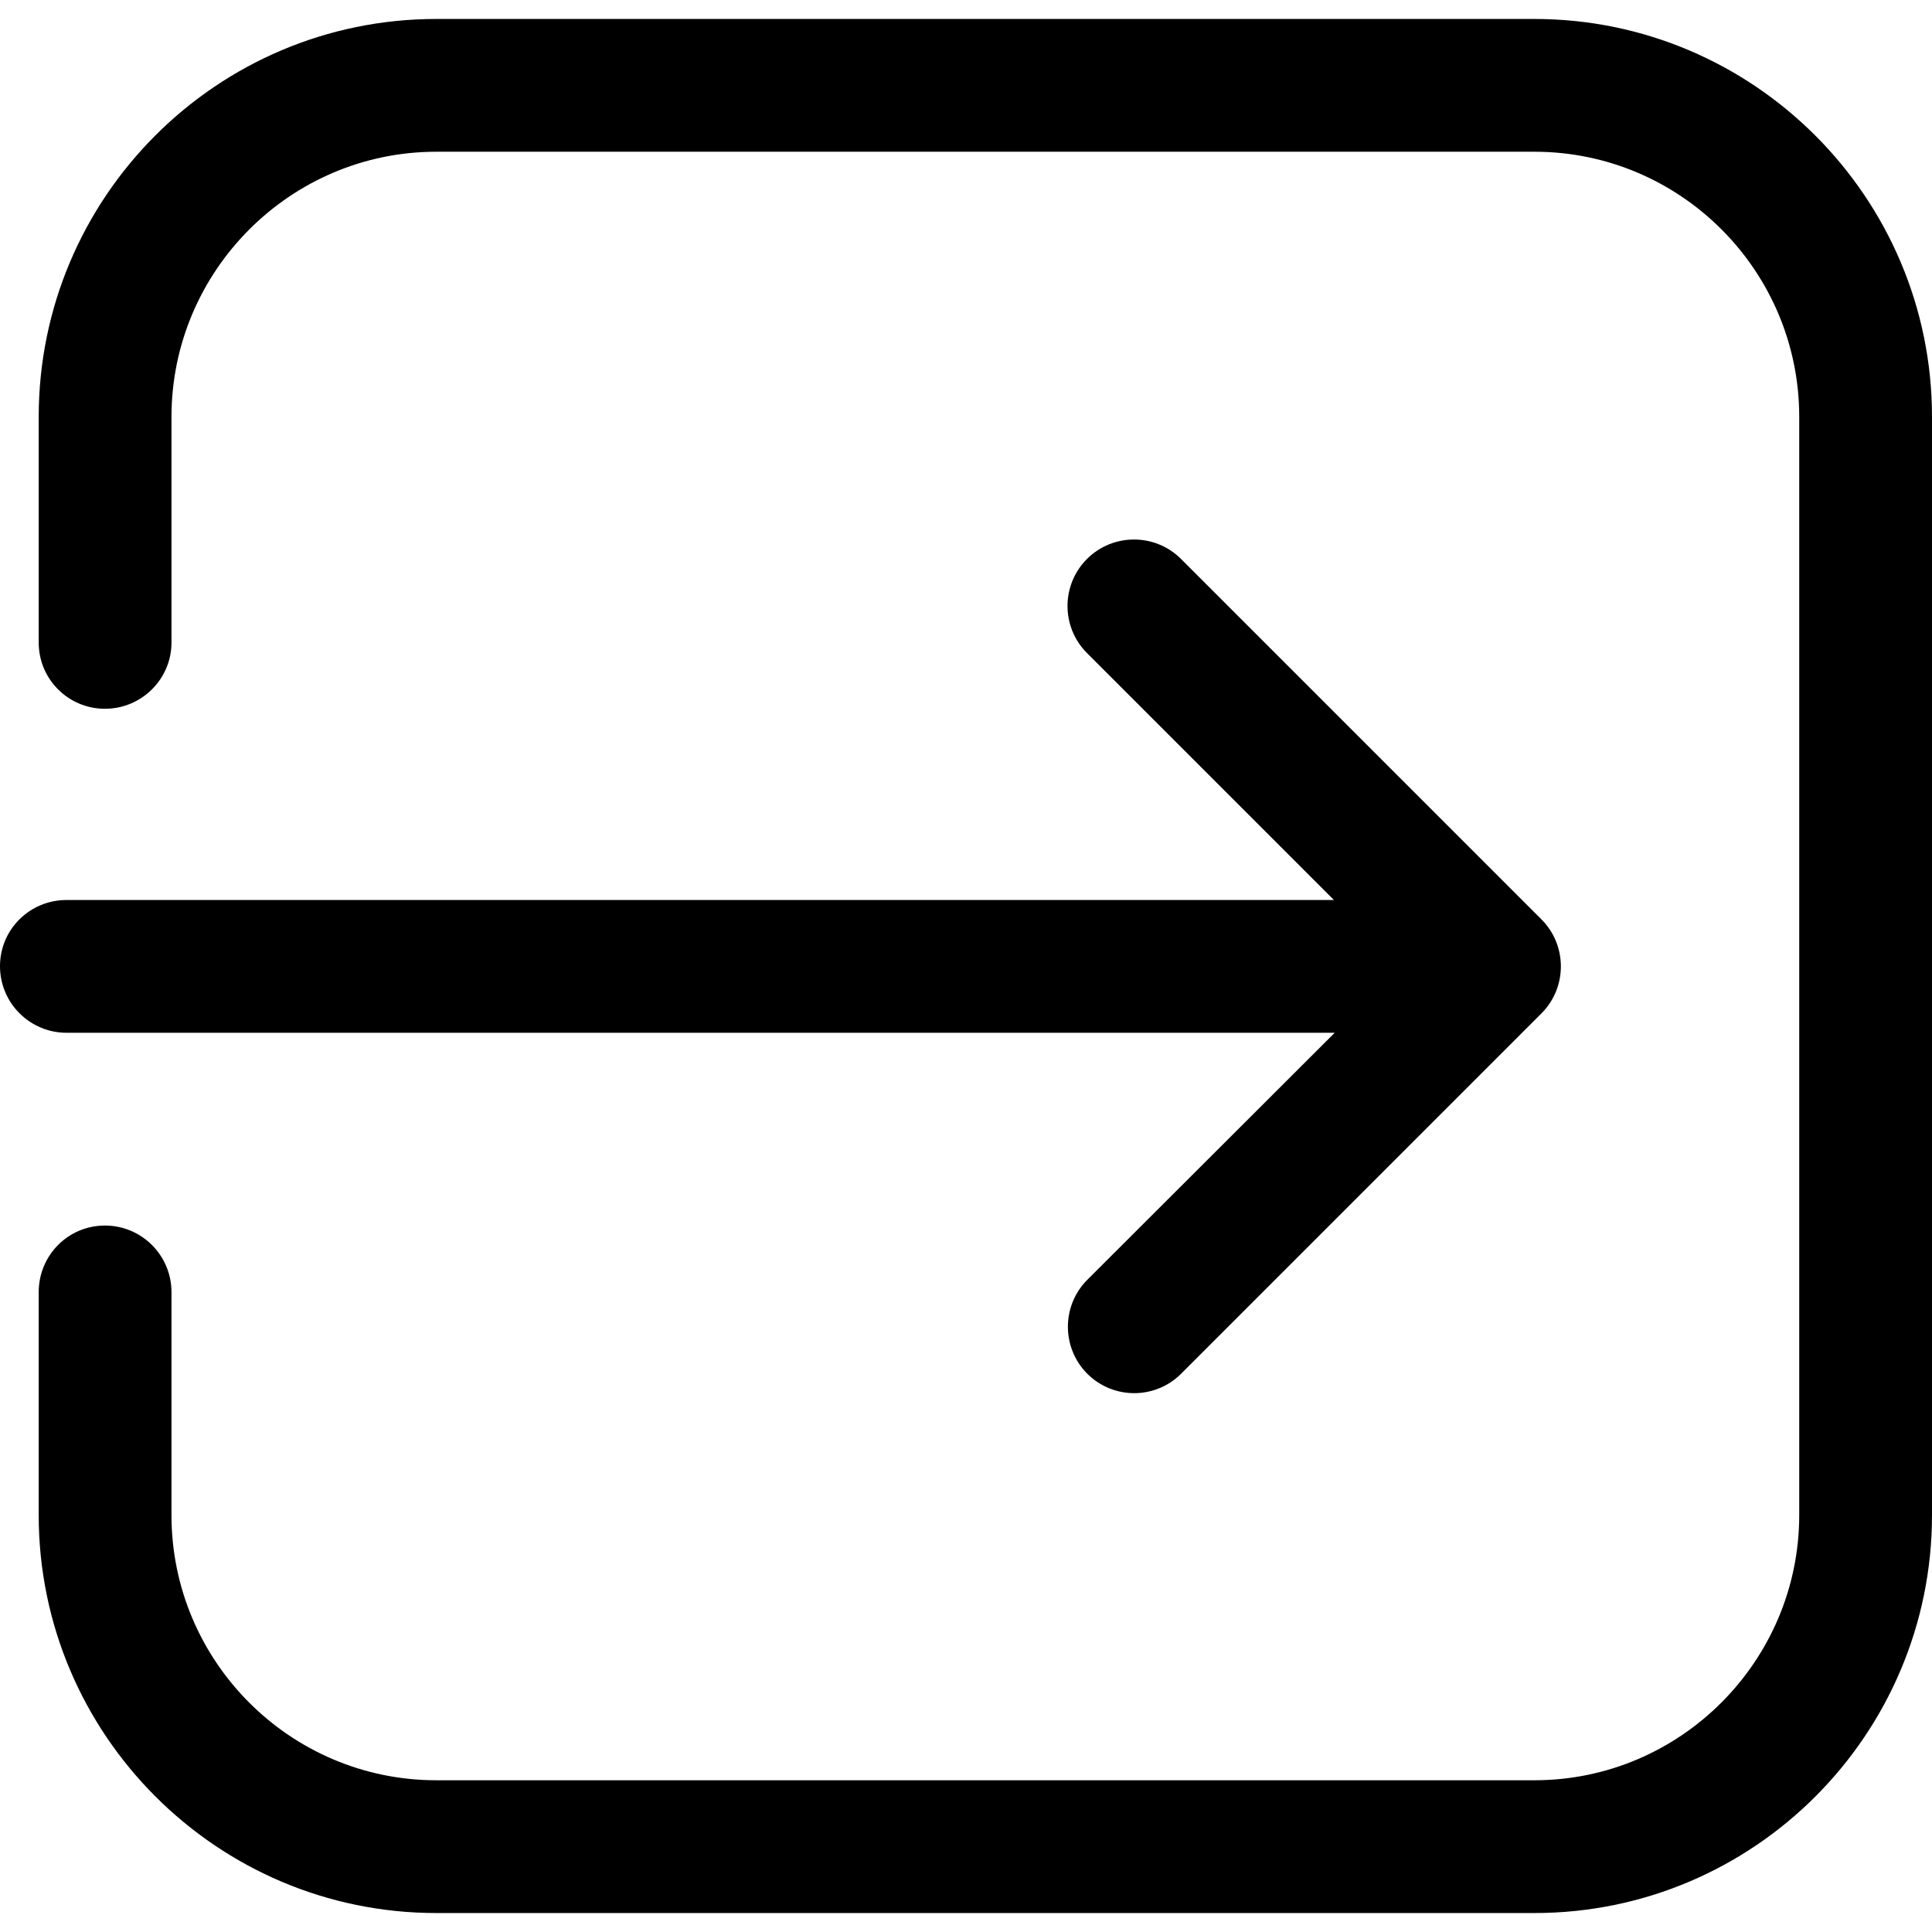
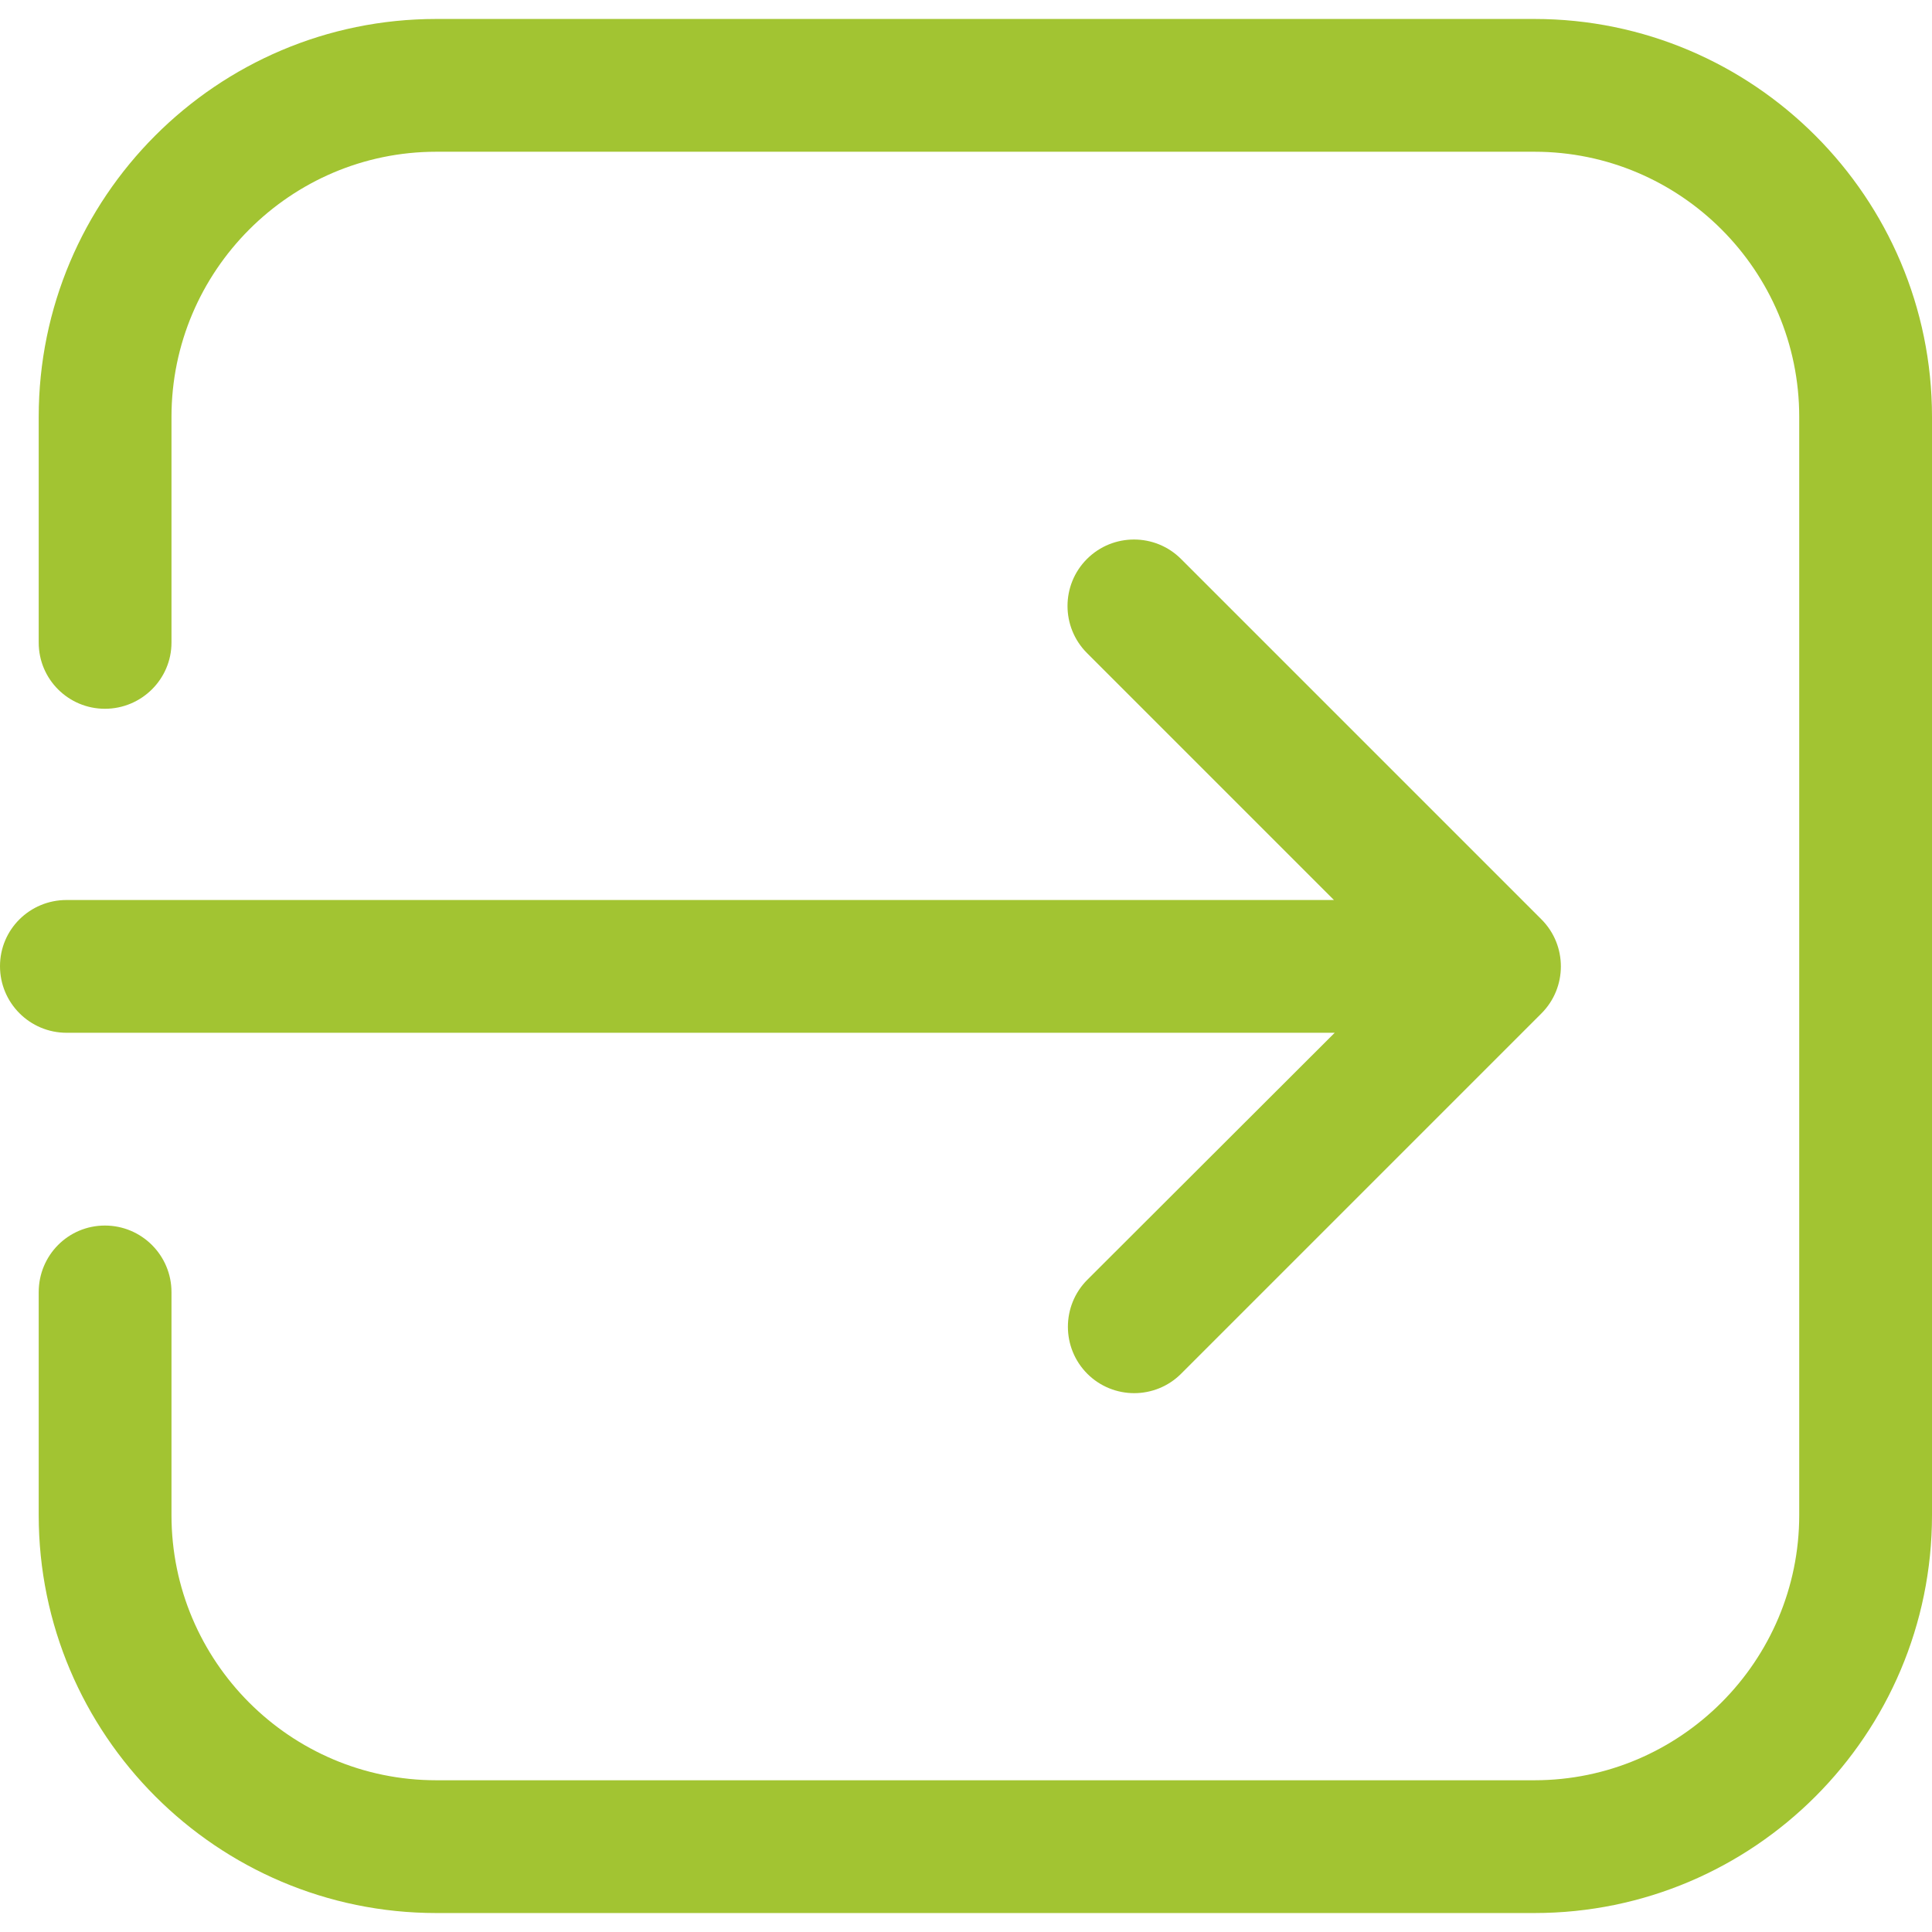
- <svg xmlns="http://www.w3.org/2000/svg" version="1.1" id="Capa_1" x="0px" y="0px" width="14px" height="14px" viewBox="0 0 499.1 499.1" style="enable-background:new 0 0 499.1 499.1;" xml:space="preserve">
+ <svg xmlns="http://www.w3.org/2000/svg" version="1.1" id="Capa_1" x="0px" y="0px" width="14px" height="14px" viewBox="0 0 499.1 499.1" style="enable-background:new 0 0 499.1 499.1; fill:#A2C432;" xml:space="preserve">
  <g>
    <g>
      <g>
        <path d="M0,249.6c0,9.5,7.7,17.2,17.2,17.2h327.6l-63.9,63.8c-6.7,6.7-6.7,17.6,0,24.3c3.3,3.3,7.7,5,12.1,5s8.8-1.7,12.1-5     l93.1-93.1c6.7-6.7,6.7-17.6,0-24.3l-93.1-93.1c-6.7-6.7-17.6-6.7-24.3,0c-6.7,6.7-6.7,17.6,0,24.3l63.8,63.8H17.2     C7.7,232.5,0,240.1,0,249.6z" />
        <path d="M396.4,494.2c56.7,0,102.7-46.1,102.7-102.8V107.7C499.1,51,453,4.9,396.4,4.9H112.7C56,4.9,10,51,10,107.7V166     c0,9.5,7.7,17.1,17.1,17.1c9.5,0,17.2-7.7,17.2-17.1v-58.3c0-37.7,30.7-68.5,68.4-68.5h283.7c37.7,0,68.4,30.7,68.4,68.5v283.7     c0,37.7-30.7,68.5-68.4,68.5H112.7c-37.7,0-68.4-30.7-68.4-68.5v-57.6c0-9.5-7.7-17.2-17.2-17.2S10,324.3,10,333.8v57.6     c0,56.7,46.1,102.8,102.7,102.8H396.4L396.4,494.2z" />
      </g>
    </g>
    <g>
	</g>
    <g>
	</g>
    <g>
	</g>
    <g>
	</g>
    <g>
	</g>
    <g>
	</g>
    <g>
	</g>
    <g>
	</g>
    <g>
	</g>
    <g>
	</g>
    <g>
	</g>
    <g>
	</g>
    <g>
	</g>
    <g>
	</g>
    <g>
	</g>
  </g>
  <g>
</g>
  <g>
</g>
  <g>
</g>
  <g>
</g>
  <g>
</g>
  <g>
</g>
  <g>
</g>
  <g>
</g>
  <g>
</g>
  <g>
</g>
  <g>
</g>
  <g>
</g>
  <g>
</g>
  <g>
</g>
  <g>
</g>
</svg>
